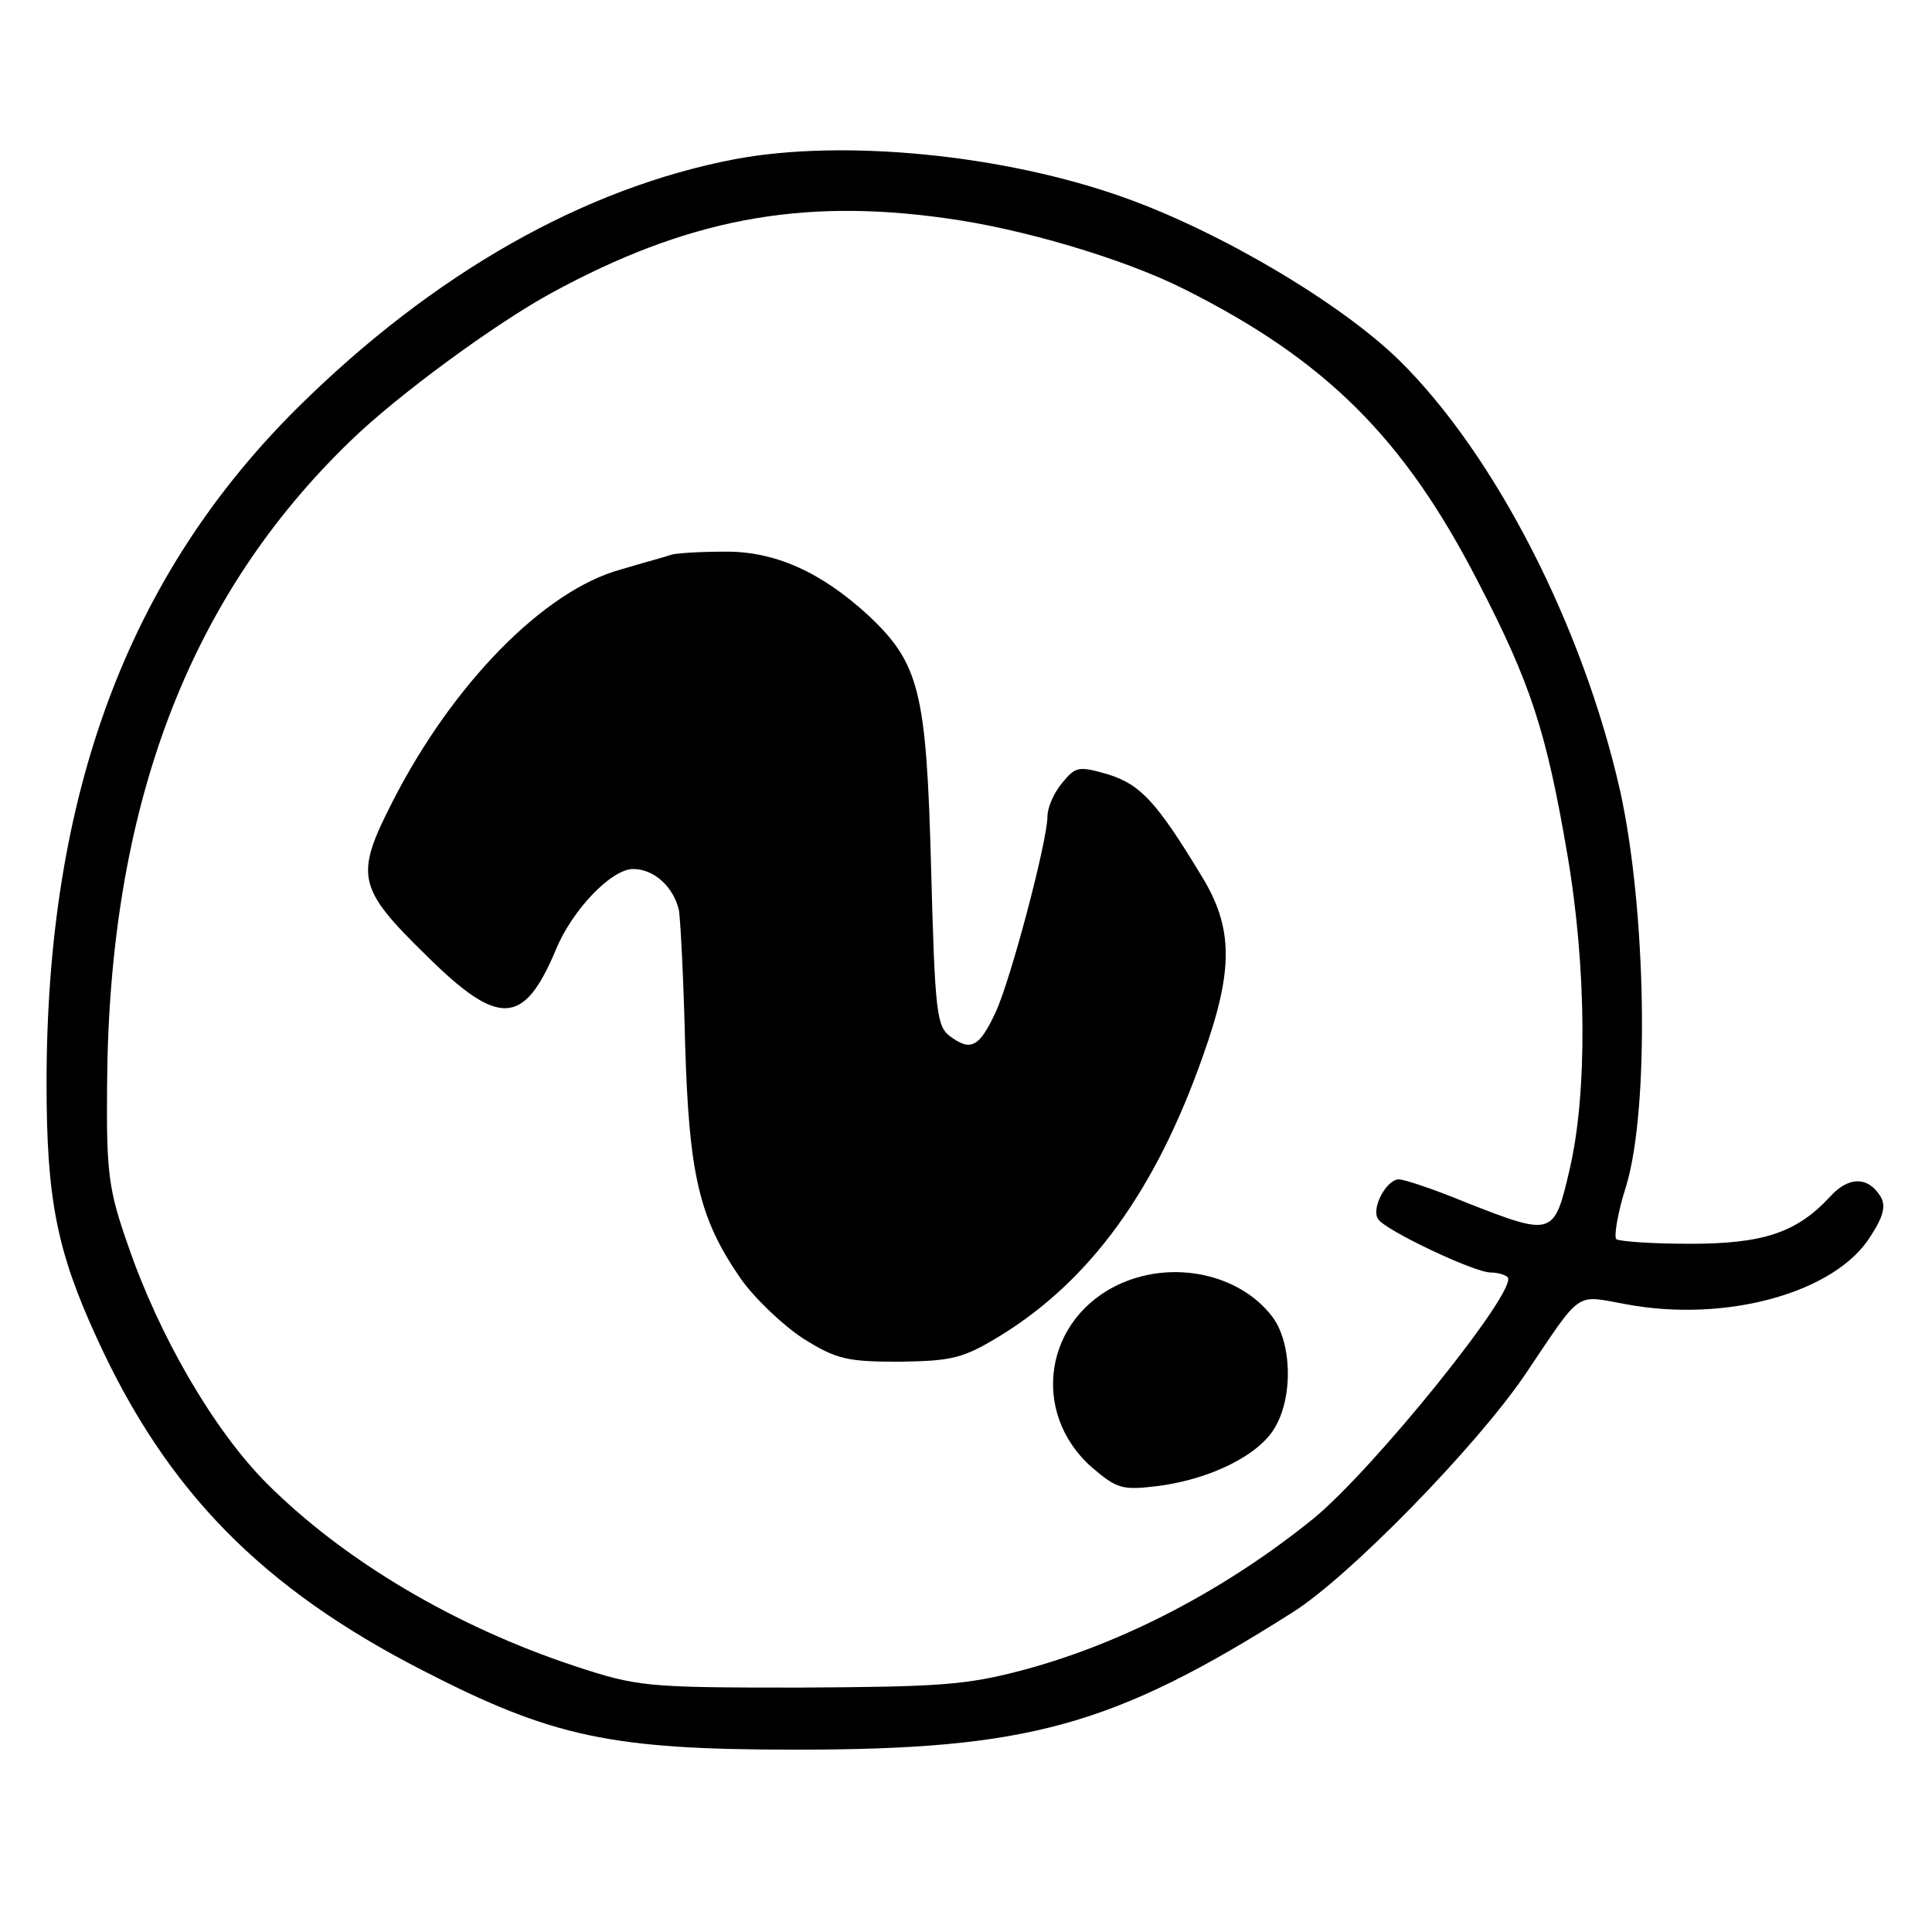
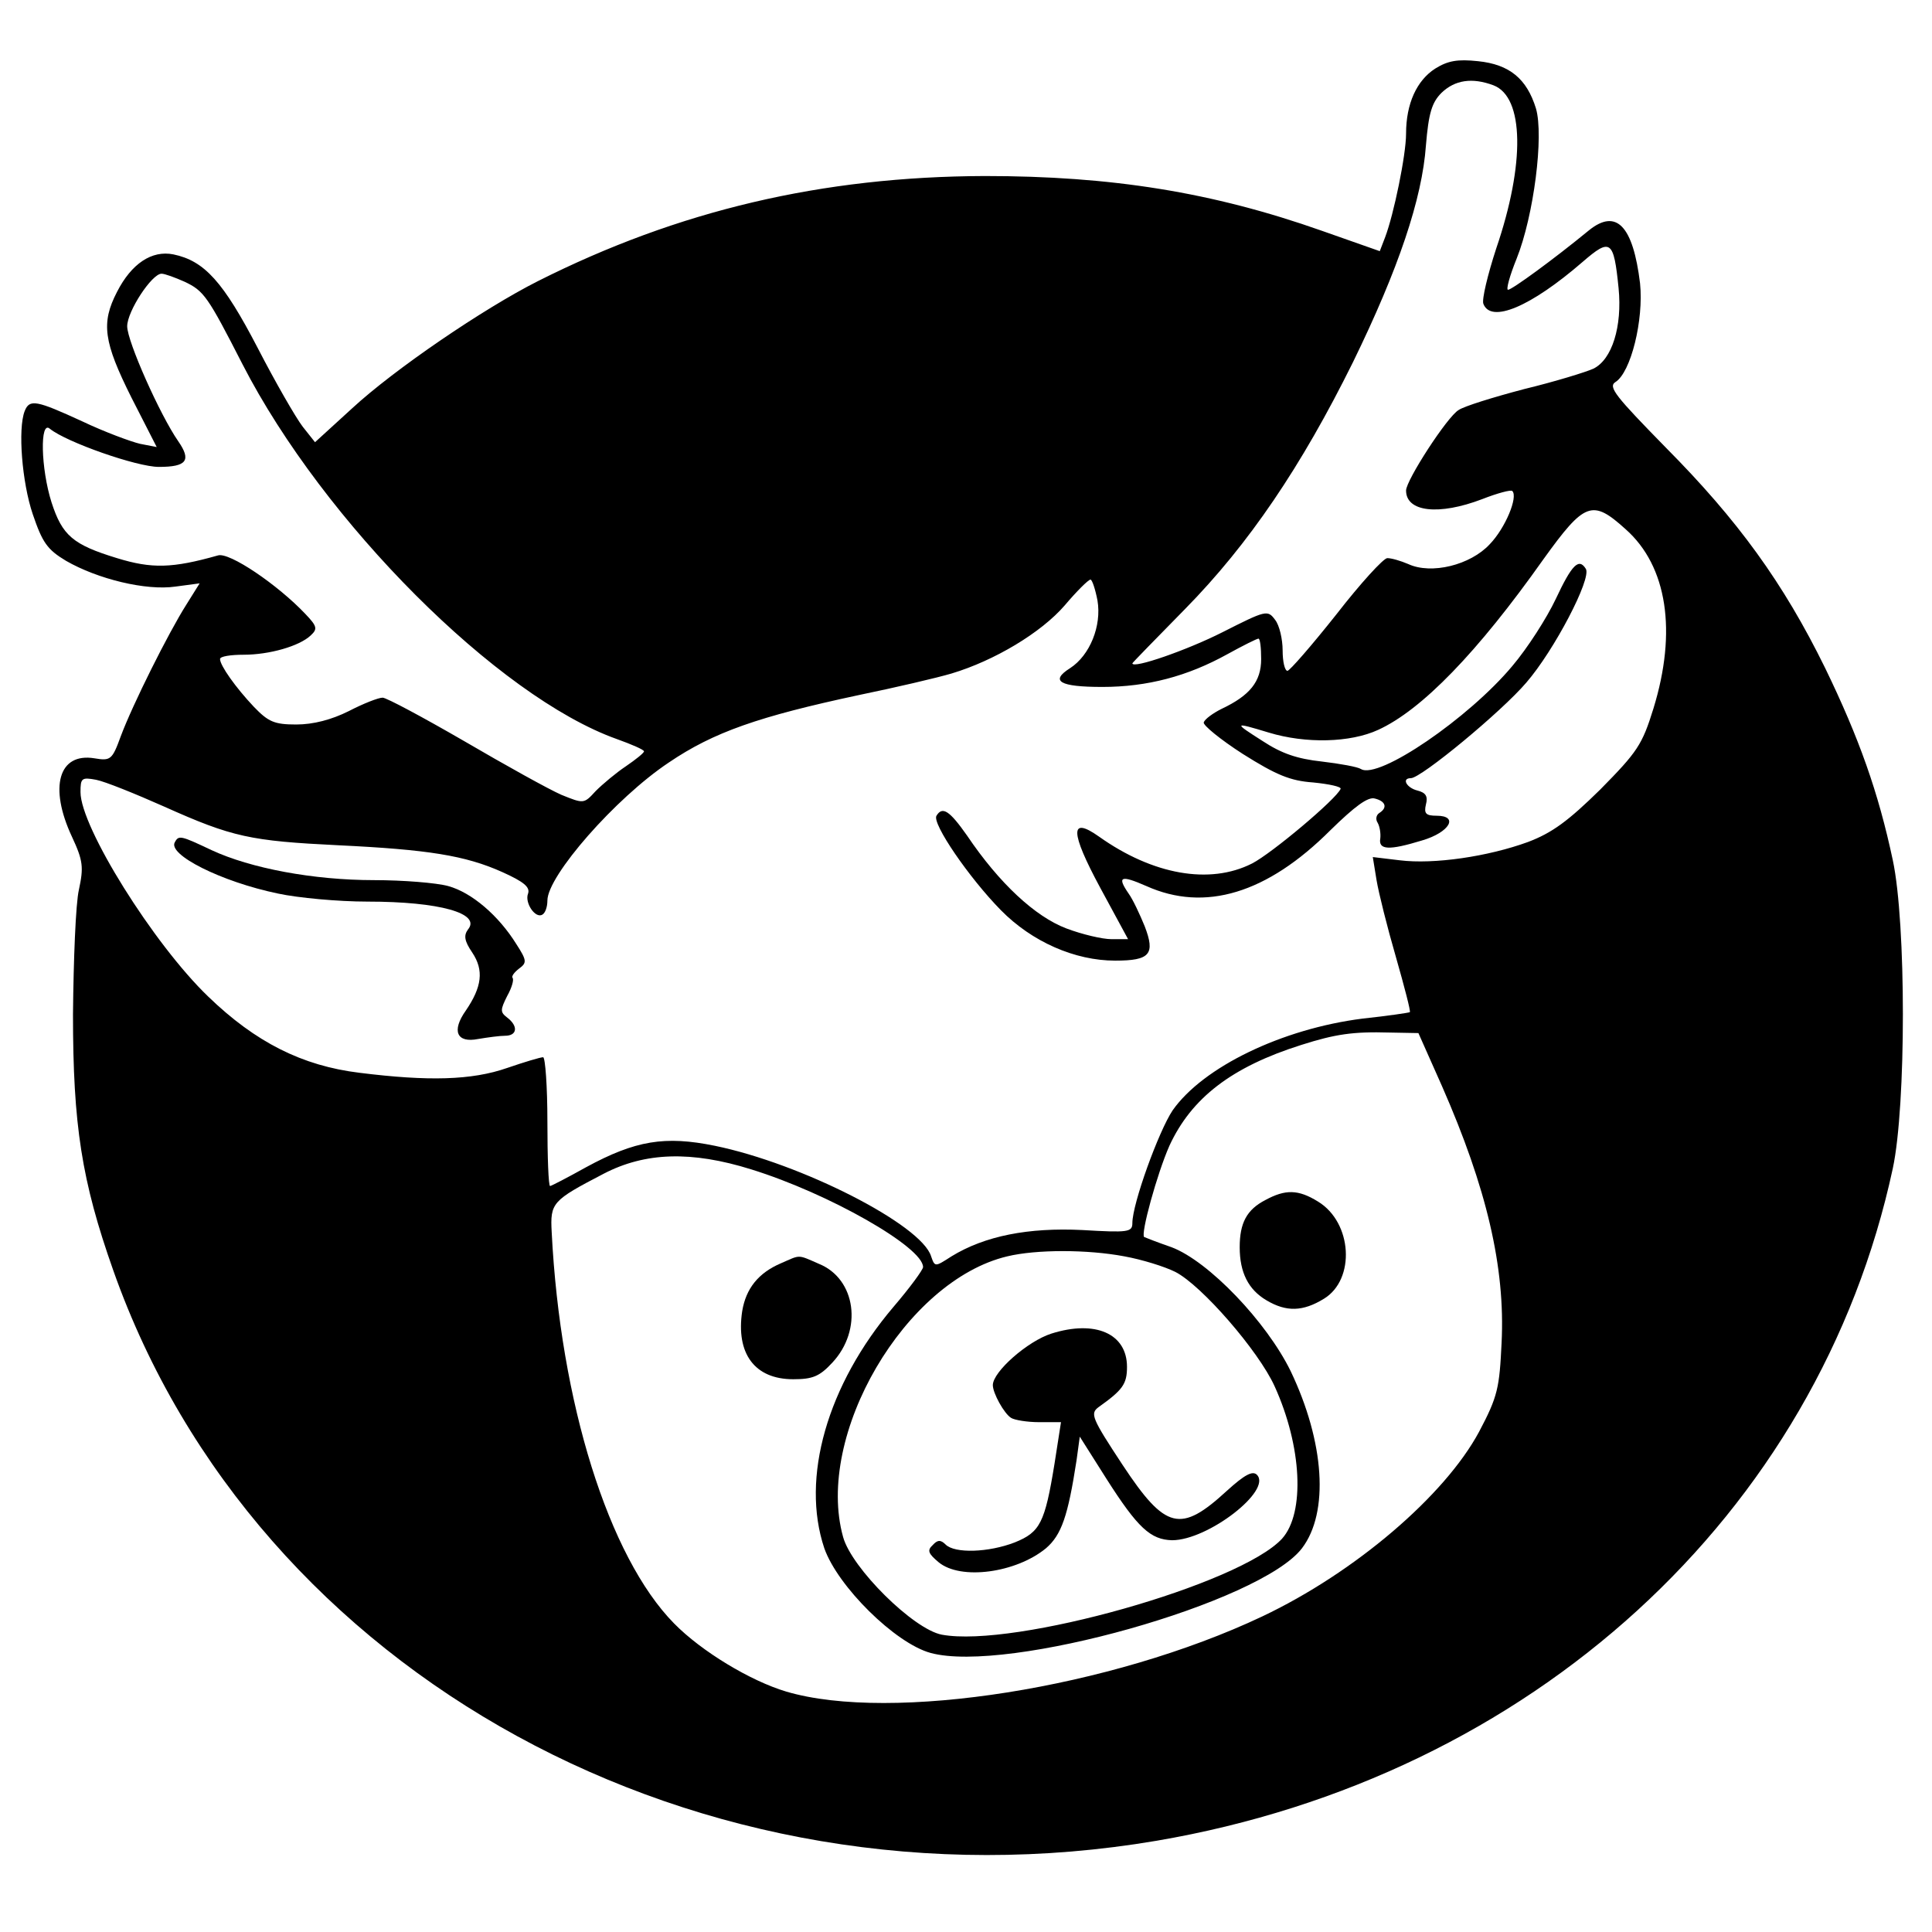
- <svg xmlns="http://www.w3.org/2000/svg" version="1.0" width="249pt" height="249pt" viewBox="0 0 249 249" preserveAspectRatio="xMidYMid meet">
-   <g transform="translate(0,249) scale(0.1,-0.1)" fill="#000000" stroke="none">
-     <path d="M948 2285 c-195 -37 -389 -147 -564 -320 -219 -217 -324 -499 -324 -871 0 -149 13 -216 65 -329 90 -197 213 -322 420 -428 167 -86 243 -102 480 -102 300 0 409 30 641 177 73 46 237 214 300 307 74 110 63 102 130 90 129 -24 270 15 315 88 17 26 20 40 12 52 -16 25 -41 25 -65 -2 -43 -46 -86 -60 -180 -60 -49 0 -91 3 -95 6 -3 4 2 35 13 69 30 100 26 355 -8 509 -48 212 -161 433 -285 555 -76 74 -230 165 -353 209 -156 56 -363 76 -502 50z m269 -76 c98 -13 230 -52 308 -91 184 -92 285 -193 380 -378 68 -131 88 -193 115 -351 25 -146 26 -308 3 -406 -20 -86 -21 -87 -133 -43 -41 17 -80 30 -87 30 -16 0 -36 -37 -27 -51 8 -14 124 -69 145 -69 9 0 19 -3 22 -6 15 -15 -172 -247 -250 -311 -111 -90 -243 -160 -373 -195 -75 -20 -109 -22 -290 -23 -198 0 -208 1 -290 28 -154 51 -297 136 -396 235 -68 68 -139 190 -179 307 -25 71 -28 93 -27 205 2 360 105 631 315 833 60 58 184 149 257 189 174 95 320 123 507 97z" />
-     <path d="M865 1775 c-5 -2 -35 -10 -65 -19 -99 -27 -217 -148 -294 -299 -49 -96 -46 -111 44 -199 93 -92 125 -90 166 7 21 52 72 105 100 105 27 0 52 -23 59 -53 2 -12 6 -89 8 -172 5 -169 18 -225 71 -302 18 -26 55 -61 81 -78 43 -27 57 -30 124 -30 68 1 82 4 131 34 115 71 199 186 260 359 40 112 40 166 -2 234 -57 94 -78 117 -120 130 -38 11 -42 10 -59 -11 -11 -13 -19 -32 -19 -43 0 -32 -48 -213 -67 -253 -21 -45 -32 -50 -58 -31 -18 13 -20 31 -25 218 -6 227 -15 263 -81 325 -61 56 -121 83 -186 82 -32 0 -62 -2 -68 -4z" />
-     <path d="M1445 836 c-99 -44 -118 -166 -38 -237 33 -28 39 -30 87 -24 67 9 129 40 149 75 24 40 22 111 -4 144 -42 54 -126 72 -194 42z" />
+ <svg xmlns="http://www.w3.org/2000/svg" version="1.0" width="360pt" height="360pt" viewBox="0 0 360 360" preserveAspectRatio="xMidYMid meet">
+   <g transform="translate(0,360) scale(0.1,-0.1)" fill="#000000" stroke="none">
+     <path d="M2674 3472 c-34 -22 -54 -65 -54 -121 0 -40 -23 -151 -39 -193 l-10 -26 -108 38 c-204 72 -392 102 -628 102 -303 -1 -571 -64 -833 -196 -101 -51 -267 -164 -346 -237 l-69 -63 -23 29 c-13 17 -51 83 -84 147 -64 123 -99 162 -157 174 -40 8 -78 -17 -105 -70 -30 -58 -25 -93 27 -197 l47 -92 -31 6 c-17 4 -66 22 -108 42 -85 39 -98 42 -107 19 -13 -33 -5 -133 15 -192 18 -53 27 -66 62 -87 59 -34 149 -56 204 -48 l45 6 -25 -40 c-33 -52 -100 -186 -122 -245 -16 -44 -19 -46 -49 -41 -67 11 -85 -54 -42 -146 21 -45 22 -57 13 -99 -6 -26 -10 -130 -11 -232 0 -206 16 -310 75 -477 266 -754 1094 -1207 1944 -1063 698 119 1233 607 1372 1253 25 117 25 457 0 574 -27 127 -63 228 -126 358 -78 159 -163 276 -297 411 -93 95 -108 113 -94 122 29 18 53 116 46 184 -13 107 -44 140 -95 99 -67 -55 -144 -111 -151 -111 -4 0 3 26 16 58 32 80 51 229 36 280 -17 55 -49 82 -108 88 -38 4 -56 1 -80 -14z m109 -31 c57 -22 59 -146 5 -304 -16 -49 -27 -95 -24 -103 14 -37 88 -6 185 78 52 45 58 41 67 -49 7 -71 -12 -133 -47 -150 -13 -6 -71 -24 -129 -38 -57 -15 -112 -32 -122 -39 -21 -12 -98 -131 -98 -150 0 -40 61 -47 142 -16 28 11 54 18 56 15 11 -11 -13 -69 -42 -99 -36 -39 -109 -57 -152 -37 -14 6 -31 11 -39 11 -7 0 -50 -47 -95 -105 -46 -58 -87 -105 -91 -105 -5 0 -9 17 -9 38 0 21 -6 47 -14 57 -14 19 -17 18 -98 -23 -65 -33 -168 -69 -168 -58 0 1 44 46 98 101 119 121 217 266 313 460 85 174 129 305 136 404 5 60 11 80 29 98 25 24 57 29 97 14z m-2439 -366 c36 -17 43 -27 108 -154 151 -294 476 -619 697 -698 28 -10 51 -20 51 -23 0 -3 -15 -15 -34 -28 -18 -12 -43 -33 -56 -46 -22 -24 -22 -24 -64 -7 -23 10 -104 55 -181 100 -76 44 -145 81 -152 81 -8 0 -36 -11 -63 -25 -32 -16 -66 -25 -98 -25 -41 0 -52 5 -79 33 -34 36 -63 77 -63 89 0 5 20 8 44 8 48 0 104 16 125 36 13 12 12 17 -10 40 -51 54 -142 116 -163 109 -85 -24 -123 -25 -188 -5 -82 25 -102 42 -122 104 -20 63 -22 154 -3 137 31 -25 162 -71 203 -71 52 0 61 12 36 48 -34 49 -95 186 -95 214 0 28 46 98 64 98 6 0 25 -7 43 -15z m2685 -461 c78 -69 96 -191 52 -334 -21 -68 -30 -81 -99 -151 -60 -59 -90 -81 -135 -98 -74 -27 -175 -42 -239 -34 l-50 6 7 -43 c4 -24 20 -88 36 -143 16 -56 28 -102 26 -103 -1 -1 -41 -7 -88 -12 -150 -19 -297 -90 -354 -171 -26 -39 -75 -174 -75 -210 0 -17 -8 -18 -93 -13 -101 5 -182 -11 -244 -49 -31 -20 -31 -20 -38 0 -18 59 -242 173 -403 206 -93 19 -148 10 -240 -40 -34 -19 -65 -35 -67 -35 -3 0 -5 54 -5 120 0 66 -4 120 -8 120 -5 0 -35 -9 -67 -20 -66 -23 -147 -25 -275 -9 -107 13 -194 57 -282 142 -102 98 -238 316 -238 381 0 26 2 28 29 23 16 -3 73 -26 127 -50 127 -57 161 -64 324 -72 167 -8 237 -19 306 -50 40 -18 52 -28 48 -40 -7 -17 14 -48 27 -39 5 3 9 14 9 26 0 46 127 191 226 257 84 57 168 86 355 126 68 14 145 32 172 40 80 24 167 76 211 127 22 26 44 48 48 48 3 0 9 -18 13 -39 8 -47 -14 -102 -51 -126 -38 -24 -20 -35 60 -35 84 0 159 20 233 61 29 16 55 29 58 29 3 0 5 -17 5 -38 0 -42 -21 -68 -74 -93 -16 -8 -31 -19 -33 -25 -2 -5 31 -32 73 -59 62 -39 88 -50 131 -53 30 -3 53 -8 51 -12 -8 -19 -128 -120 -165 -139 -79 -40 -185 -21 -285 50 -55 39 -54 9 2 -95 l52 -96 -31 0 c-17 0 -55 9 -84 20 -58 22 -125 84 -185 173 -33 47 -46 55 -57 37 -9 -14 61 -116 120 -176 58 -59 138 -94 213 -94 65 0 75 12 55 64 -9 22 -22 50 -30 61 -22 32 -15 35 33 14 109 -49 225 -14 343 104 45 44 70 63 83 59 20 -5 24 -17 8 -27 -6 -4 -7 -12 -3 -18 4 -7 6 -20 5 -29 -4 -22 16 -23 78 -4 51 15 69 46 27 46 -20 0 -24 4 -20 21 4 15 0 22 -16 26 -20 5 -30 23 -12 23 19 0 169 124 215 178 52 60 122 194 111 212 -13 21 -26 8 -56 -56 -17 -36 -53 -92 -81 -125 -81 -97 -249 -212 -282 -192 -6 4 -39 10 -73 14 -46 5 -75 15 -110 38 -55 35 -55 36 11 16 69 -21 152 -19 204 5 81 37 185 144 308 318 77 107 91 112 153 56z m-342 -1038 c83 -189 118 -337 111 -478 -4 -84 -7 -100 -42 -166 -64 -119 -231 -262 -404 -344 -281 -133 -691 -198 -887 -140 -67 20 -158 75 -209 127 -122 124 -212 412 -228 729 -3 55 1 59 97 109 77 40 163 43 275 8 145 -45 320 -145 320 -182 0 -5 -25 -39 -55 -74 -124 -146 -173 -319 -129 -450 25 -71 132 -177 198 -195 143 -39 615 94 692 195 51 67 42 198 -21 330 -45 92 -153 205 -222 231 -26 9 -49 18 -51 19 -7 5 24 118 47 170 41 89 116 147 246 188 63 20 96 25 164 23 l54 -1 44 -99z m-592 -317 c33 -6 75 -19 95 -29 49 -25 155 -147 185 -213 51 -112 57 -236 14 -284 -78 -85 -499 -204 -634 -179 -53 10 -168 124 -184 182 -53 190 116 478 306 523 54 13 149 13 218 0z" />
+     <path d="M326 2031 c-15 -23 86 -74 192 -96 37 -8 112 -15 167 -15 134 0 212 -22 187 -52 -8 -11 -7 -21 8 -43 22 -33 18 -64 -12 -108 -27 -38 -17 -61 23 -53 18 3 40 6 50 6 23 0 25 18 4 34 -13 10 -13 14 0 40 9 16 13 31 10 34 -2 3 3 10 12 17 15 11 15 15 -5 46 -33 53 -83 96 -127 108 -22 6 -84 11 -138 11 -113 0 -230 22 -303 56 -57 27 -61 28 -68 15z" />
+     <path d="M2358 1364 c-35 -18 -48 -43 -48 -88 0 -47 16 -79 50 -99 37 -22 68 -21 107 3 59 36 53 142 -11 181 -37 23 -61 23 -98 3z" />
+     <path d="M1455 1246 c-42 -18 -65 -47 -72 -89 -12 -79 23 -127 95 -127 36 0 49 5 73 31 57 61 44 156 -25 184 -41 18 -34 17 -71 1z" />
+     <path d="M1959 1115 c-44 -14 -109 -71 -109 -96 0 -15 21 -53 34 -61 6 -4 30 -8 52 -8 l41 0 -12 -77 c-18 -111 -27 -128 -74 -147 -49 -19 -112 -21 -129 -4 -9 9 -15 9 -24 -1 -11 -10 -8 -16 11 -32 41 -34 144 -20 200 26 29 25 41 60 57 164 l6 44 50 -79 c58 -91 82 -113 122 -114 67 0 187 93 158 122 -8 8 -23 0 -56 -30 -86 -79 -114 -73 -194 48 -58 88 -61 96 -45 108 45 32 53 43 53 75 0 62 -59 88 -141 62z" />
  </g>
</svg>
